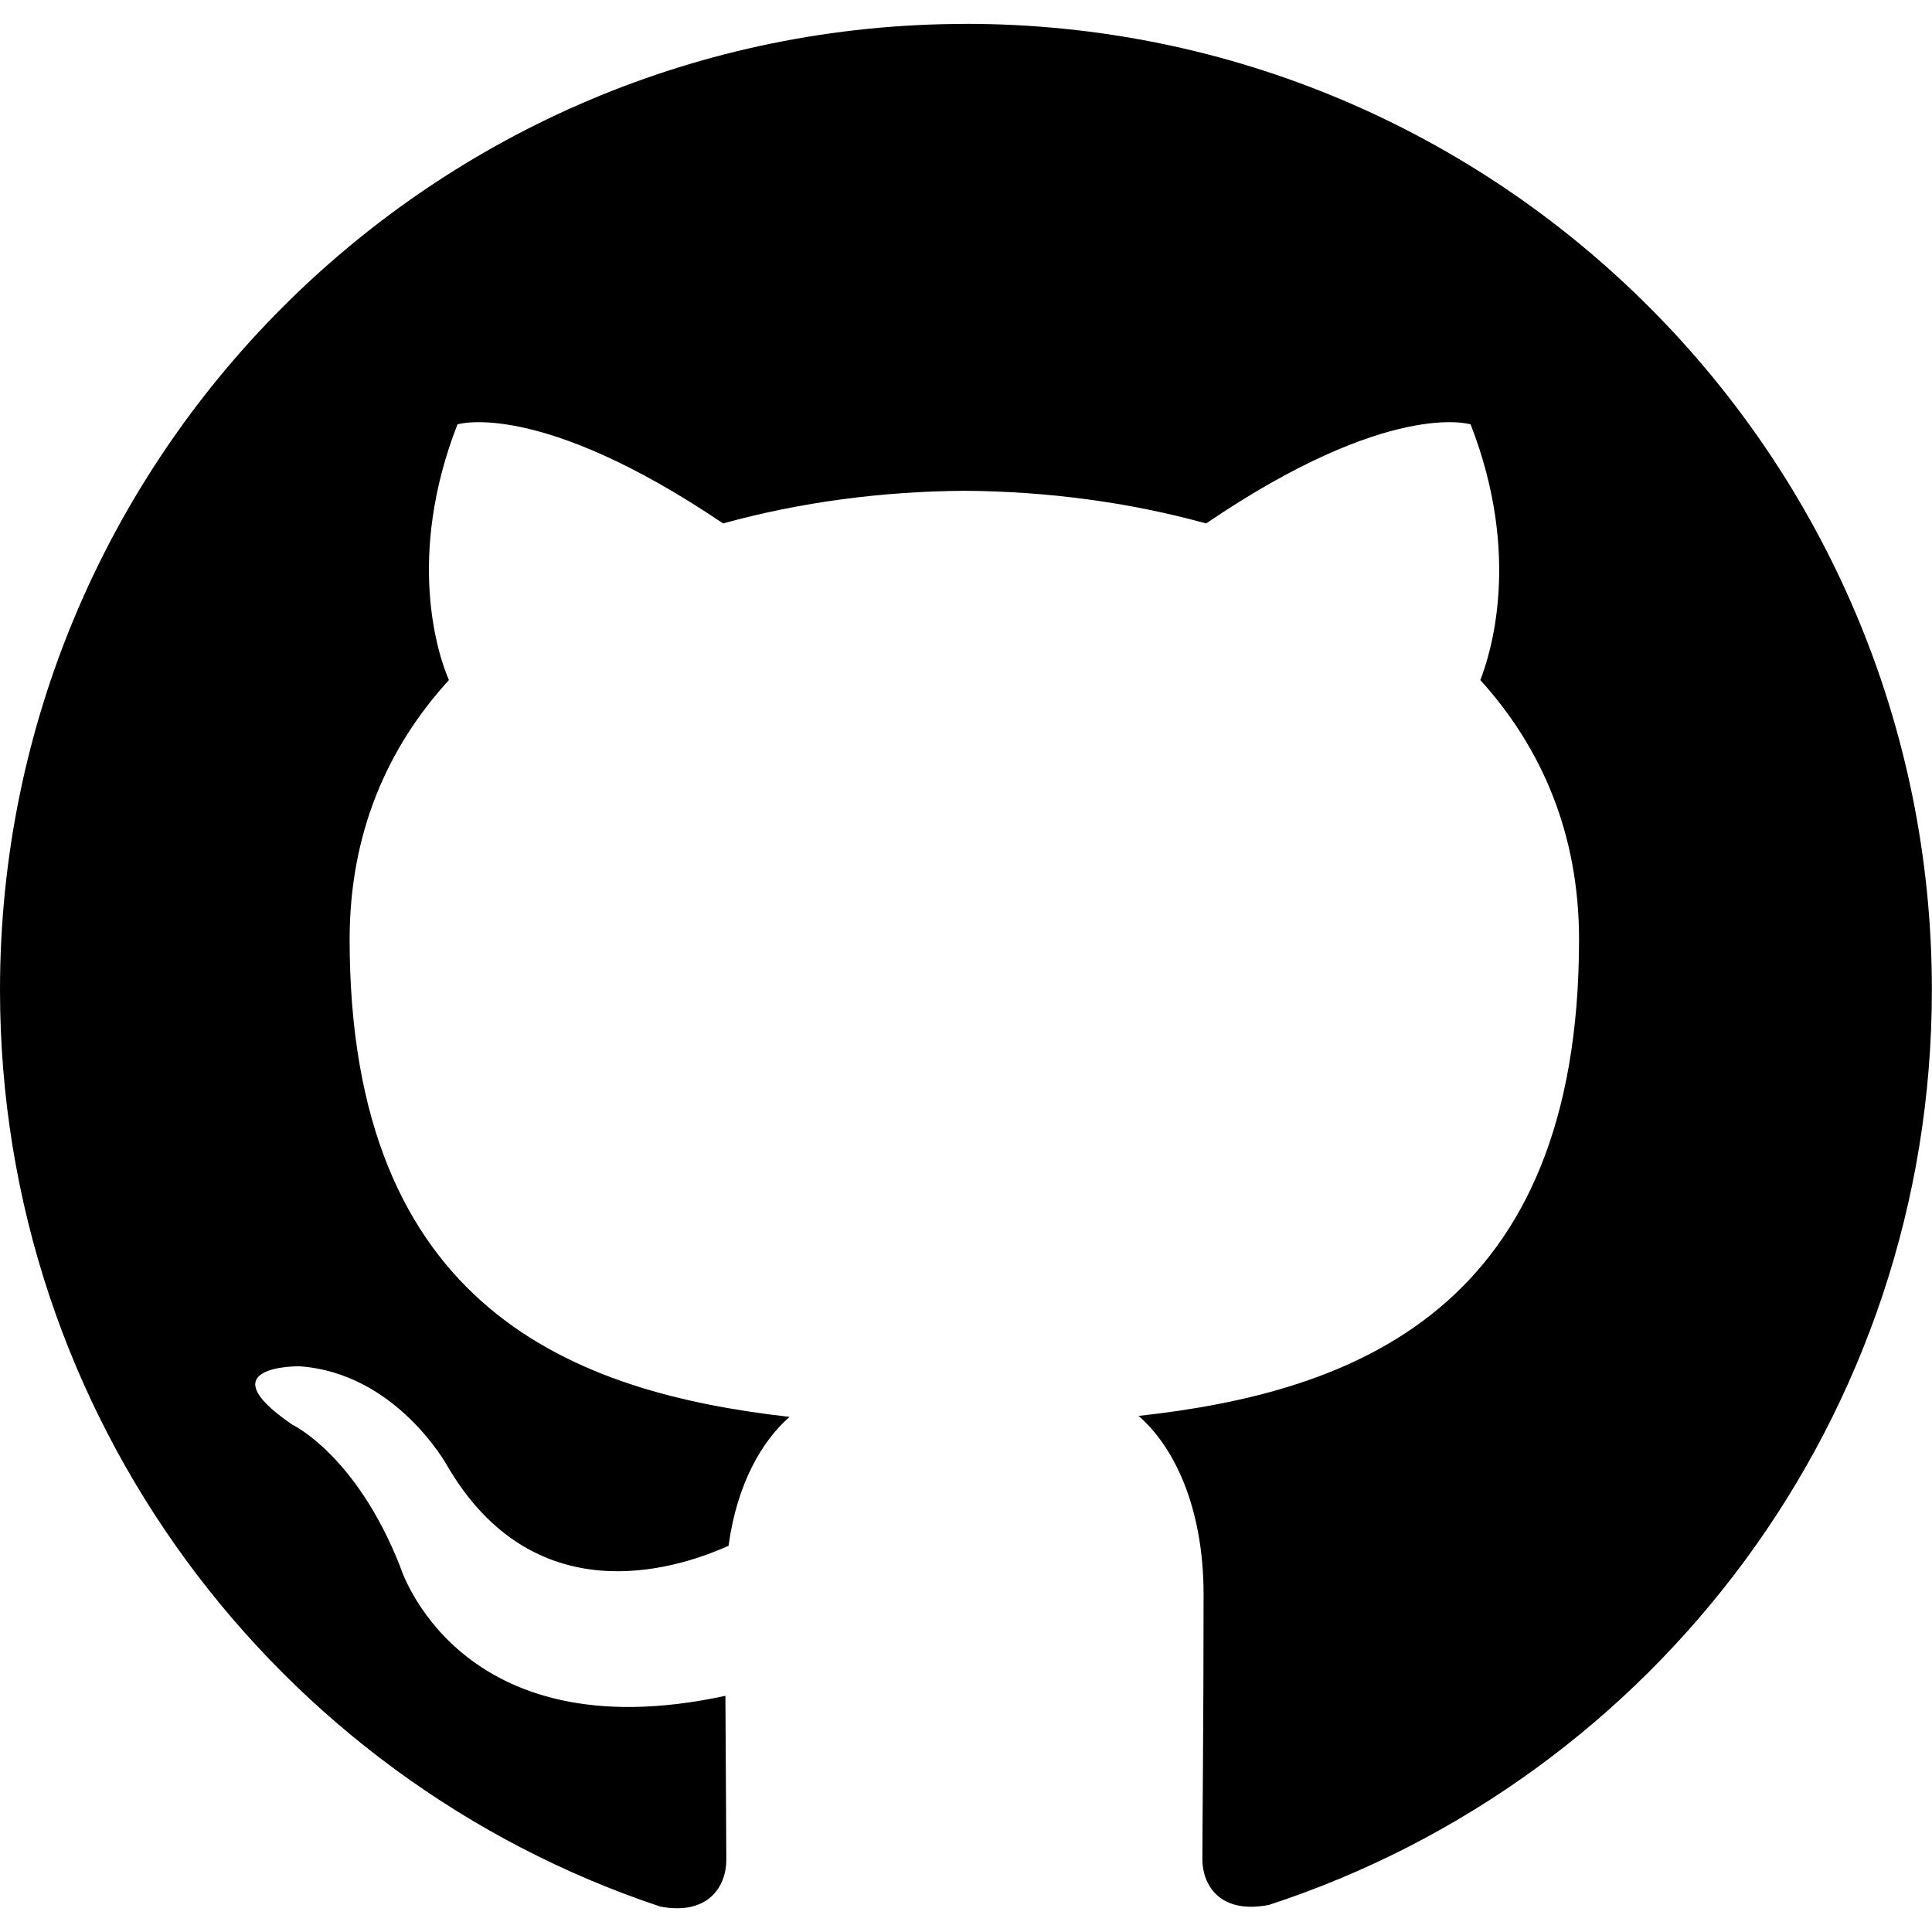
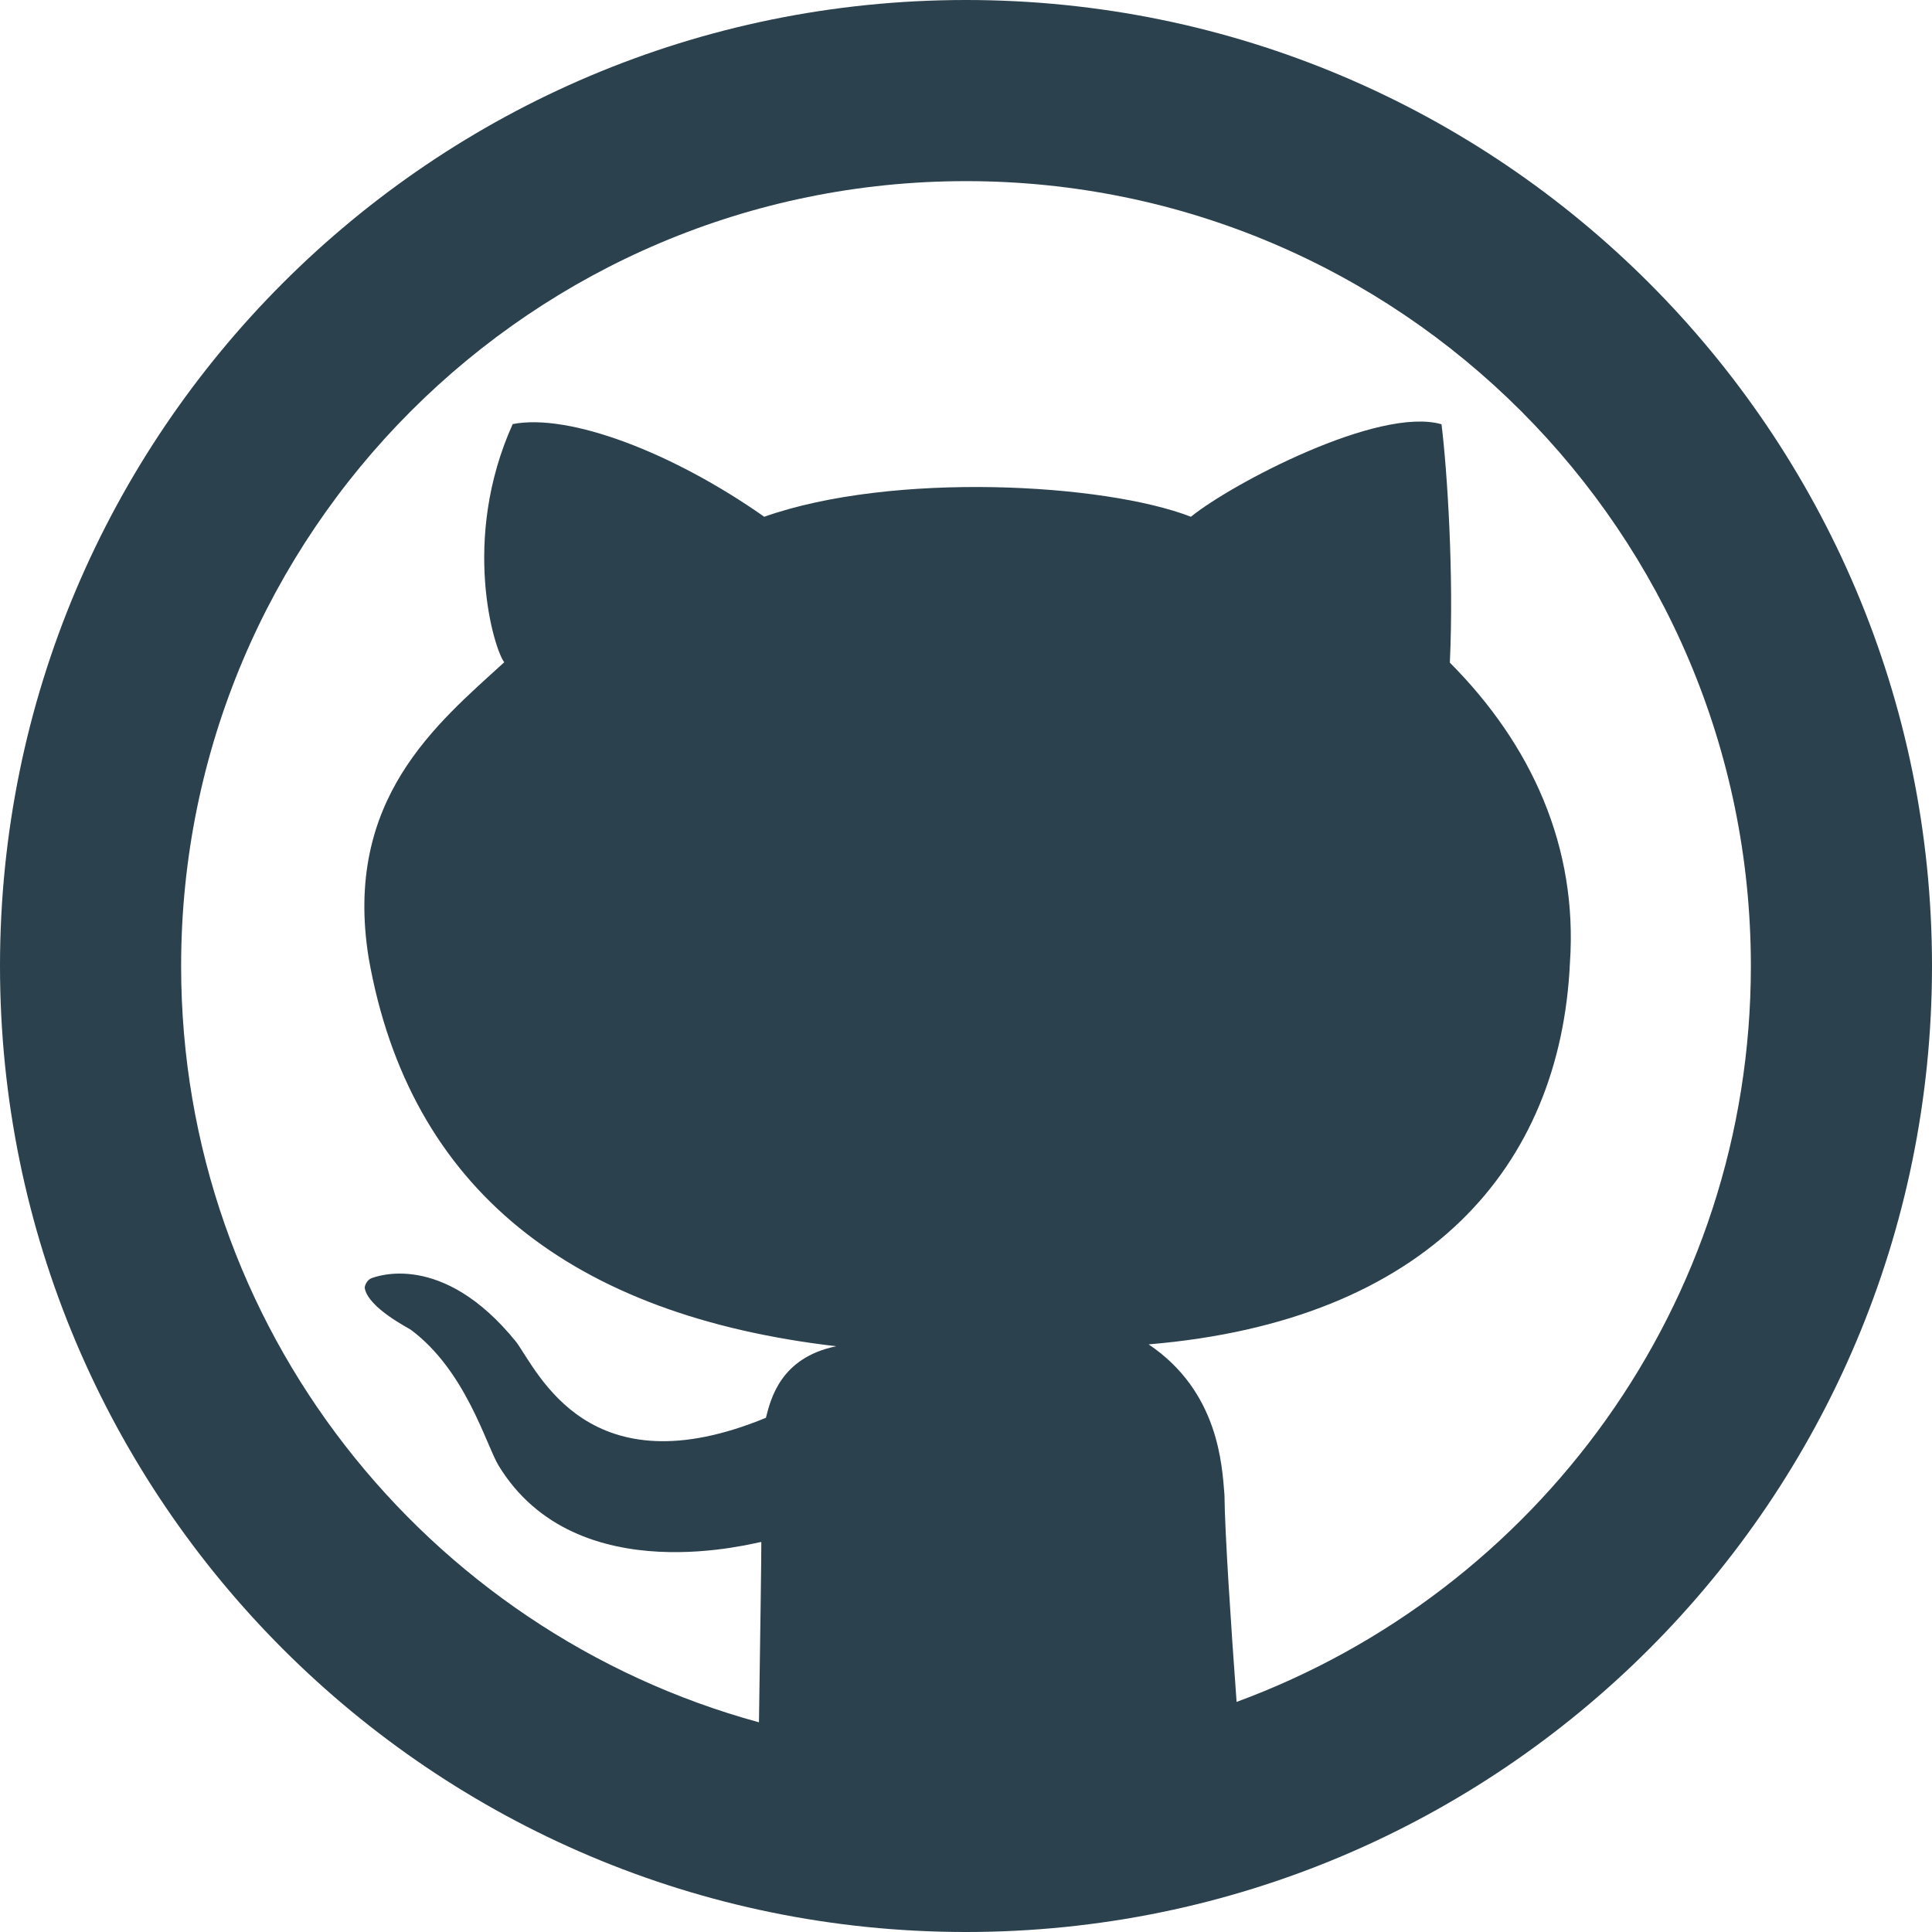
- <svg xmlns="http://www.w3.org/2000/svg" width="32px" height="32px" viewBox="0 0 32 32">
-   <path d="M16 0.396c-8.839 0-16 7.167-16 16 0 7.073 4.584 13.068 10.937 15.183 0.803 0.151 1.093-0.344 1.093-0.772 0-0.38-0.009-1.385-0.015-2.719-4.453 0.964-5.391-2.151-5.391-2.151-0.729-1.844-1.781-2.339-1.781-2.339-1.448-0.989 0.115-0.968 0.115-0.968 1.604 0.109 2.448 1.645 2.448 1.645 1.427 2.448 3.744 1.74 4.661 1.328 0.14-1.031 0.557-1.74 1.011-2.135-3.552-0.401-7.287-1.776-7.287-7.907 0-1.751 0.62-3.177 1.645-4.297-0.177-0.401-0.719-2.031 0.141-4.235 0 0 1.339-0.427 4.4 1.641 1.281-0.355 2.641-0.532 4-0.541 1.36 0.009 2.719 0.187 4 0.541 3.043-2.068 4.381-1.641 4.381-1.641 0.859 2.204 0.317 3.833 0.161 4.235 1.015 1.12 1.635 2.547 1.635 4.297 0 6.145-3.74 7.5-7.296 7.891 0.556 0.479 1.077 1.464 1.077 2.959 0 2.14-0.020 3.864-0.020 4.385 0 0.416 0.28 0.916 1.104 0.755 6.4-2.093 10.979-8.093 10.979-15.156 0-8.833-7.161-16-16-16z" />
+ <svg xmlns="http://www.w3.org/2000/svg" version="1.1" id="Layer_1" x="0px" y="0px" viewBox="0 0 291.32 291.32" style="enable-background:new 0 0 291.32 291.32;" xml:space="preserve">
+   <g>
+     <path style="fill:#2B414D;" d="M145.66,0C65.219,0,0,65.219,0,145.66c0,80.45,65.219,145.66,145.66,145.66   s145.66-65.21,145.66-145.66C291.319,65.219,226.1,0,145.66,0z M186.462,256.625c-0.838-11.398-1.775-25.518-1.83-31.235   c-0.364-4.388-0.838-15.549-11.434-22.677c42.068-3.523,62.087-26.774,63.526-57.499c1.202-17.497-5.754-32.883-18.107-45.3   c0.628-13.282-0.401-29.023-1.256-35.941c-9.486-2.731-31.608,8.949-37.79,13.947c-13.037-5.062-44.945-6.837-64.336,0   c-13.747-9.668-29.396-15.64-37.926-13.974c-7.875,17.452-2.813,33.948-1.275,35.914c-10.142,9.268-24.289,20.675-20.447,44.572   c6.163,35.04,30.816,53.94,70.508,58.564c-8.466,1.73-9.896,8.048-10.606,10.788c-26.656,10.997-34.275-6.791-37.644-11.425   c-11.188-13.847-21.23-9.832-21.849-9.614c-0.601,0.218-1.056,1.092-0.992,1.511c0.564,2.986,6.655,6.018,6.955,6.263   c8.257,6.154,11.316,17.27,13.2,20.438c11.844,19.473,39.374,11.398,39.638,11.562c0.018,1.702-0.191,16.032-0.355,27.184   C64.245,245.992,27.311,200.2,27.311,145.66c0-65.365,52.984-118.348,118.348-118.348S264.008,80.295,264.008,145.66   C264.008,196.668,231.69,239.992,186.462,256.625z" />
+   </g>
+   <g>
+ </g>
+   <g>
+ </g>
+   <g>
+ </g>
+   <g>
+ </g>
+   <g>
+ </g>
+   <g>
+ </g>
+   <g>
+ </g>
+   <g>
+ </g>
+   <g>
+ </g>
+   <g>
+ </g>
+   <g>
+ </g>
+   <g>
+ </g>
+   <g>
+ </g>
+   <g>
+ </g>
+   <g>
+ </g>
</svg>
